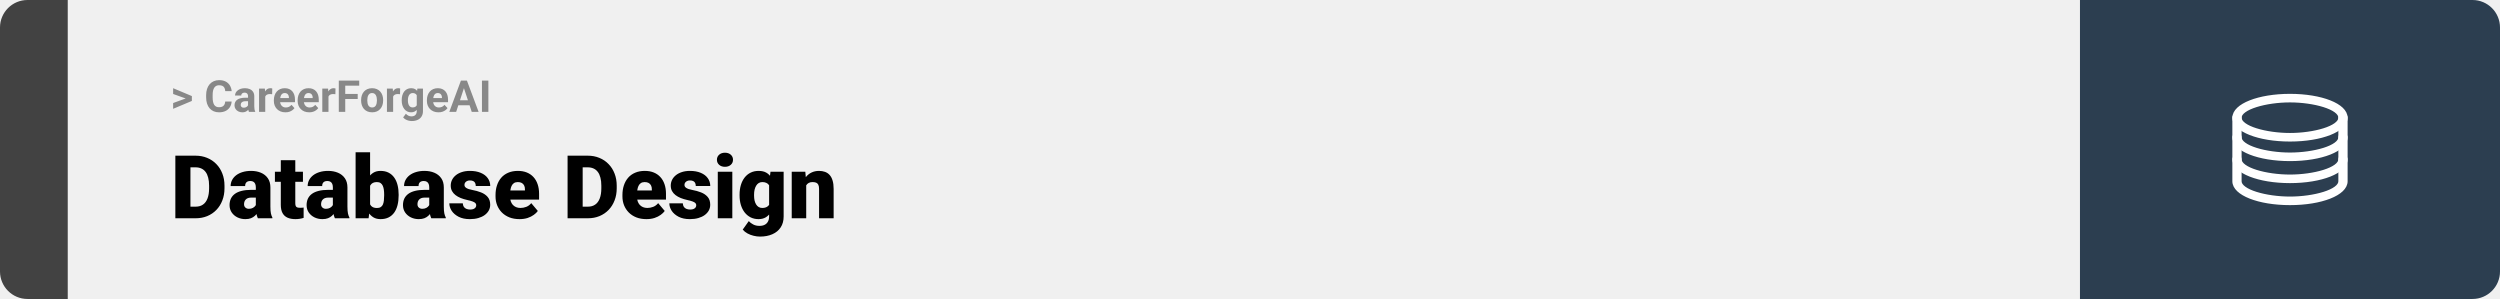
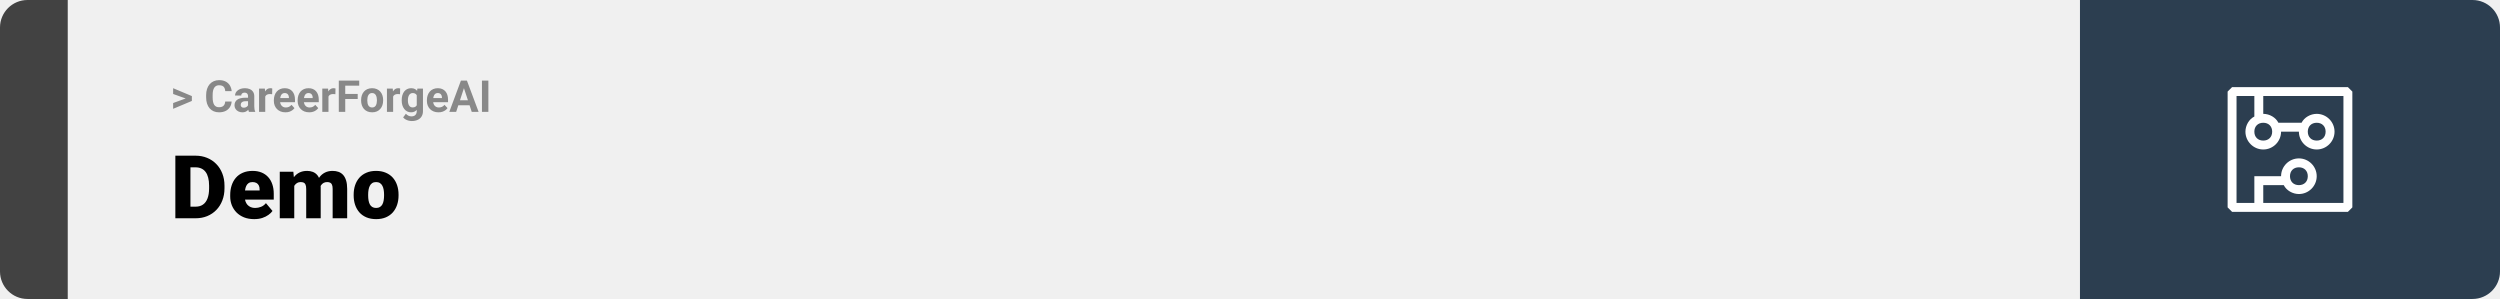
<svg xmlns="http://www.w3.org/2000/svg" width="1363" height="163" viewBox="0 0 1363 163" fill="none">
  <path d="M0 15C0 6.716 6.716 0 15 0H37V163H15C6.716 163 0 156.284 0 148V15Z" fill="#424242" />
  <rect width="1097" height="163" transform="translate(37)" fill="#F0F0F0" />
  <path d="M101.906 53.922L94.394 51.238V48.086L104.602 52.375V54.637L101.906 53.922ZM94.394 56.172L101.918 53.43L104.602 52.785V55.035L94.394 59.324V56.172ZM122.789 55.34H126.293C126.223 56.488 125.906 57.508 125.344 58.398C124.789 59.289 124.012 59.984 123.012 60.484C122.02 60.984 120.824 61.234 119.426 61.234C118.332 61.234 117.352 61.047 116.484 60.672C115.617 60.289 114.875 59.742 114.258 59.031C113.648 58.32 113.184 57.461 112.863 56.453C112.543 55.445 112.383 54.316 112.383 53.066V51.883C112.383 50.633 112.547 49.504 112.875 48.496C113.211 47.48 113.688 46.617 114.305 45.906C114.93 45.195 115.676 44.648 116.543 44.266C117.41 43.883 118.379 43.691 119.449 43.691C120.871 43.691 122.07 43.949 123.047 44.465C124.031 44.98 124.793 45.691 125.332 46.598C125.879 47.504 126.207 48.535 126.316 49.691H122.801C122.762 49.004 122.625 48.422 122.391 47.945C122.156 47.461 121.801 47.098 121.324 46.855C120.855 46.605 120.23 46.48 119.449 46.48C118.863 46.48 118.352 46.59 117.914 46.809C117.477 47.027 117.109 47.359 116.812 47.805C116.516 48.25 116.293 48.812 116.145 49.492C116.004 50.164 115.934 50.953 115.934 51.859V53.066C115.934 53.949 116 54.727 116.133 55.398C116.266 56.062 116.469 56.625 116.742 57.086C117.023 57.539 117.383 57.883 117.82 58.117C118.266 58.344 118.801 58.457 119.426 58.457C120.16 58.457 120.766 58.34 121.242 58.105C121.719 57.871 122.082 57.523 122.332 57.062C122.59 56.602 122.742 56.027 122.789 55.34ZM135.234 58.141V52.492C135.234 52.086 135.168 51.738 135.035 51.449C134.902 51.152 134.695 50.922 134.414 50.758C134.141 50.594 133.785 50.512 133.348 50.512C132.973 50.512 132.648 50.578 132.375 50.711C132.102 50.836 131.891 51.02 131.742 51.262C131.594 51.496 131.52 51.773 131.52 52.094H128.145C128.145 51.555 128.27 51.043 128.52 50.559C128.77 50.074 129.133 49.648 129.609 49.281C130.086 48.906 130.652 48.613 131.309 48.402C131.973 48.191 132.715 48.086 133.535 48.086C134.52 48.086 135.395 48.25 136.16 48.578C136.926 48.906 137.527 49.398 137.965 50.055C138.41 50.711 138.633 51.531 138.633 52.516V57.941C138.633 58.637 138.676 59.207 138.762 59.652C138.848 60.09 138.973 60.473 139.137 60.801V61H135.727C135.562 60.656 135.438 60.227 135.352 59.711C135.273 59.188 135.234 58.664 135.234 58.141ZM135.68 53.277L135.703 55.188H133.816C133.371 55.188 132.984 55.238 132.656 55.34C132.328 55.441 132.059 55.586 131.848 55.773C131.637 55.953 131.48 56.164 131.379 56.406C131.285 56.648 131.238 56.914 131.238 57.203C131.238 57.492 131.305 57.754 131.438 57.988C131.57 58.215 131.762 58.395 132.012 58.527C132.262 58.652 132.555 58.715 132.891 58.715C133.398 58.715 133.84 58.613 134.215 58.41C134.59 58.207 134.879 57.957 135.082 57.66C135.293 57.363 135.402 57.082 135.41 56.816L136.301 58.246C136.176 58.566 136.004 58.898 135.785 59.242C135.574 59.586 135.305 59.91 134.977 60.215C134.648 60.512 134.254 60.758 133.793 60.953C133.332 61.141 132.785 61.234 132.152 61.234C131.348 61.234 130.617 61.074 129.961 60.754C129.312 60.426 128.797 59.977 128.414 59.406C128.039 58.828 127.852 58.172 127.852 57.438C127.852 56.773 127.977 56.184 128.227 55.668C128.477 55.152 128.844 54.719 129.328 54.367C129.82 54.008 130.434 53.738 131.168 53.559C131.902 53.371 132.754 53.277 133.723 53.277H135.68ZM144.609 51.086V61H141.234V48.32H144.41L144.609 51.086ZM148.43 48.238L148.371 51.367C148.207 51.344 148.008 51.324 147.773 51.309C147.547 51.285 147.34 51.273 147.152 51.273C146.676 51.273 146.262 51.336 145.91 51.461C145.566 51.578 145.277 51.754 145.043 51.988C144.816 52.223 144.645 52.508 144.527 52.844C144.418 53.18 144.355 53.562 144.34 53.992L143.66 53.781C143.66 52.961 143.742 52.207 143.906 51.52C144.07 50.824 144.309 50.219 144.621 49.703C144.941 49.188 145.332 48.789 145.793 48.508C146.254 48.227 146.781 48.086 147.375 48.086C147.562 48.086 147.754 48.102 147.949 48.133C148.145 48.156 148.305 48.191 148.43 48.238ZM155.625 61.234C154.641 61.234 153.758 61.078 152.977 60.766C152.195 60.445 151.531 60.004 150.984 59.441C150.445 58.879 150.031 58.227 149.742 57.484C149.453 56.734 149.309 55.938 149.309 55.094V54.625C149.309 53.664 149.445 52.785 149.719 51.988C149.992 51.191 150.383 50.5 150.891 49.914C151.406 49.328 152.031 48.879 152.766 48.566C153.5 48.246 154.328 48.086 155.25 48.086C156.148 48.086 156.945 48.234 157.641 48.531C158.336 48.828 158.918 49.25 159.387 49.797C159.863 50.344 160.223 51 160.465 51.766C160.707 52.523 160.828 53.367 160.828 54.297V55.703H150.75V53.453H157.512V53.195C157.512 52.727 157.426 52.309 157.254 51.941C157.09 51.566 156.84 51.27 156.504 51.051C156.168 50.832 155.738 50.723 155.215 50.723C154.77 50.723 154.387 50.82 154.066 51.016C153.746 51.211 153.484 51.484 153.281 51.836C153.086 52.188 152.938 52.602 152.836 53.078C152.742 53.547 152.695 54.062 152.695 54.625V55.094C152.695 55.602 152.766 56.07 152.906 56.5C153.055 56.93 153.262 57.301 153.527 57.613C153.801 57.926 154.129 58.168 154.512 58.34C154.902 58.512 155.344 58.598 155.836 58.598C156.445 58.598 157.012 58.48 157.535 58.246C158.066 58.004 158.523 57.641 158.906 57.156L160.547 58.938C160.281 59.32 159.918 59.688 159.457 60.039C159.004 60.391 158.457 60.68 157.816 60.906C157.176 61.125 156.445 61.234 155.625 61.234ZM168.586 61.234C167.602 61.234 166.719 61.078 165.938 60.766C165.156 60.445 164.492 60.004 163.945 59.441C163.406 58.879 162.992 58.227 162.703 57.484C162.414 56.734 162.27 55.938 162.27 55.094V54.625C162.27 53.664 162.406 52.785 162.68 51.988C162.953 51.191 163.344 50.5 163.852 49.914C164.367 49.328 164.992 48.879 165.727 48.566C166.461 48.246 167.289 48.086 168.211 48.086C169.109 48.086 169.906 48.234 170.602 48.531C171.297 48.828 171.879 49.25 172.348 49.797C172.824 50.344 173.184 51 173.426 51.766C173.668 52.523 173.789 53.367 173.789 54.297V55.703H163.711V53.453H170.473V53.195C170.473 52.727 170.387 52.309 170.215 51.941C170.051 51.566 169.801 51.27 169.465 51.051C169.129 50.832 168.699 50.723 168.176 50.723C167.73 50.723 167.348 50.82 167.027 51.016C166.707 51.211 166.445 51.484 166.242 51.836C166.047 52.188 165.898 52.602 165.797 53.078C165.703 53.547 165.656 54.062 165.656 54.625V55.094C165.656 55.602 165.727 56.07 165.867 56.5C166.016 56.93 166.223 57.301 166.488 57.613C166.762 57.926 167.09 58.168 167.473 58.34C167.863 58.512 168.305 58.598 168.797 58.598C169.406 58.598 169.973 58.48 170.496 58.246C171.027 58.004 171.484 57.641 171.867 57.156L173.508 58.938C173.242 59.32 172.879 59.688 172.418 60.039C171.965 60.391 171.418 60.68 170.777 60.906C170.137 61.125 169.406 61.234 168.586 61.234ZM179.086 51.086V61H175.711V48.32H178.887L179.086 51.086ZM182.906 48.238L182.848 51.367C182.684 51.344 182.484 51.324 182.25 51.309C182.023 51.285 181.816 51.273 181.629 51.273C181.152 51.273 180.738 51.336 180.387 51.461C180.043 51.578 179.754 51.754 179.52 51.988C179.293 52.223 179.121 52.508 179.004 52.844C178.895 53.18 178.832 53.562 178.816 53.992L178.137 53.781C178.137 52.961 178.219 52.207 178.383 51.52C178.547 50.824 178.785 50.219 179.098 49.703C179.418 49.188 179.809 48.789 180.27 48.508C180.73 48.227 181.258 48.086 181.852 48.086C182.039 48.086 182.23 48.102 182.426 48.133C182.621 48.156 182.781 48.191 182.906 48.238ZM188.227 43.938V61H184.711V43.938H188.227ZM195.023 51.227V53.969H187.266V51.227H195.023ZM195.844 43.938V46.691H187.266V43.938H195.844ZM196.875 54.789V54.543C196.875 53.613 197.008 52.758 197.273 51.977C197.539 51.188 197.926 50.504 198.434 49.926C198.941 49.348 199.566 48.898 200.309 48.578C201.051 48.25 201.902 48.086 202.863 48.086C203.824 48.086 204.68 48.25 205.43 48.578C206.18 48.898 206.809 49.348 207.316 49.926C207.832 50.504 208.223 51.188 208.488 51.977C208.754 52.758 208.887 53.613 208.887 54.543V54.789C208.887 55.711 208.754 56.566 208.488 57.355C208.223 58.137 207.832 58.82 207.316 59.406C206.809 59.984 206.184 60.434 205.441 60.754C204.699 61.074 203.848 61.234 202.887 61.234C201.926 61.234 201.07 61.074 200.32 60.754C199.578 60.434 198.949 59.984 198.434 59.406C197.926 58.82 197.539 58.137 197.273 57.355C197.008 56.566 196.875 55.711 196.875 54.789ZM200.25 54.543V54.789C200.25 55.32 200.297 55.816 200.391 56.277C200.484 56.738 200.633 57.145 200.836 57.496C201.047 57.84 201.32 58.109 201.656 58.305C201.992 58.5 202.402 58.598 202.887 58.598C203.355 58.598 203.758 58.5 204.094 58.305C204.43 58.109 204.699 57.84 204.902 57.496C205.105 57.145 205.254 56.738 205.348 56.277C205.449 55.816 205.5 55.32 205.5 54.789V54.543C205.5 54.027 205.449 53.543 205.348 53.09C205.254 52.629 205.102 52.223 204.891 51.871C204.688 51.512 204.418 51.23 204.082 51.027C203.746 50.824 203.34 50.723 202.863 50.723C202.387 50.723 201.98 50.824 201.645 51.027C201.316 51.23 201.047 51.512 200.836 51.871C200.633 52.223 200.484 52.629 200.391 53.09C200.297 53.543 200.25 54.027 200.25 54.543ZM214.336 51.086V61H210.961V48.32H214.137L214.336 51.086ZM218.156 48.238L218.098 51.367C217.934 51.344 217.734 51.324 217.5 51.309C217.273 51.285 217.066 51.273 216.879 51.273C216.402 51.273 215.988 51.336 215.637 51.461C215.293 51.578 215.004 51.754 214.77 51.988C214.543 52.223 214.371 52.508 214.254 52.844C214.145 53.18 214.082 53.562 214.066 53.992L213.387 53.781C213.387 52.961 213.469 52.207 213.633 51.52C213.797 50.824 214.035 50.219 214.348 49.703C214.668 49.188 215.059 48.789 215.52 48.508C215.98 48.227 216.508 48.086 217.102 48.086C217.289 48.086 217.48 48.102 217.676 48.133C217.871 48.156 218.031 48.191 218.156 48.238ZM227.543 48.32H230.602V60.578C230.602 61.734 230.344 62.715 229.828 63.52C229.32 64.332 228.609 64.945 227.695 65.359C226.781 65.781 225.719 65.992 224.508 65.992C223.977 65.992 223.414 65.922 222.82 65.781C222.234 65.641 221.672 65.422 221.133 65.125C220.602 64.828 220.156 64.453 219.797 64L221.285 62.008C221.676 62.461 222.129 62.812 222.645 63.062C223.16 63.32 223.73 63.449 224.355 63.449C224.965 63.449 225.48 63.336 225.902 63.109C226.324 62.891 226.648 62.566 226.875 62.137C227.102 61.715 227.215 61.203 227.215 60.602V51.25L227.543 48.32ZM219.012 54.812V54.566C219.012 53.598 219.129 52.719 219.363 51.93C219.605 51.133 219.945 50.449 220.383 49.879C220.828 49.309 221.367 48.867 222 48.555C222.633 48.242 223.348 48.086 224.145 48.086C224.988 48.086 225.695 48.242 226.266 48.555C226.836 48.867 227.305 49.312 227.672 49.891C228.039 50.461 228.324 51.137 228.527 51.918C228.738 52.691 228.902 53.539 229.02 54.461V55C228.902 55.883 228.727 56.703 228.492 57.461C228.258 58.219 227.949 58.883 227.566 59.453C227.184 60.016 226.707 60.453 226.137 60.766C225.574 61.078 224.902 61.234 224.121 61.234C223.34 61.234 222.633 61.074 222 60.754C221.375 60.434 220.84 59.984 220.395 59.406C219.949 58.828 219.605 58.148 219.363 57.367C219.129 56.586 219.012 55.734 219.012 54.812ZM222.387 54.566V54.812C222.387 55.336 222.438 55.824 222.539 56.277C222.641 56.73 222.797 57.133 223.008 57.484C223.227 57.828 223.496 58.098 223.816 58.293C224.145 58.48 224.531 58.574 224.977 58.574C225.594 58.574 226.098 58.445 226.488 58.188C226.879 57.922 227.172 57.559 227.367 57.098C227.562 56.637 227.676 56.105 227.707 55.504V53.969C227.691 53.477 227.625 53.035 227.508 52.645C227.391 52.246 227.227 51.906 227.016 51.625C226.805 51.344 226.531 51.125 226.195 50.969C225.859 50.812 225.461 50.734 225 50.734C224.555 50.734 224.168 50.836 223.84 51.039C223.52 51.234 223.25 51.504 223.031 51.848C222.82 52.191 222.66 52.598 222.551 53.066C222.441 53.527 222.387 54.027 222.387 54.566ZM239.062 61.234C238.078 61.234 237.195 61.078 236.414 60.766C235.633 60.445 234.969 60.004 234.422 59.441C233.883 58.879 233.469 58.227 233.18 57.484C232.891 56.734 232.746 55.938 232.746 55.094V54.625C232.746 53.664 232.883 52.785 233.156 51.988C233.43 51.191 233.82 50.5 234.328 49.914C234.844 49.328 235.469 48.879 236.203 48.566C236.938 48.246 237.766 48.086 238.688 48.086C239.586 48.086 240.383 48.234 241.078 48.531C241.773 48.828 242.355 49.25 242.824 49.797C243.301 50.344 243.66 51 243.902 51.766C244.145 52.523 244.266 53.367 244.266 54.297V55.703H234.188V53.453H240.949V53.195C240.949 52.727 240.863 52.309 240.691 51.941C240.527 51.566 240.277 51.27 239.941 51.051C239.605 50.832 239.176 50.723 238.652 50.723C238.207 50.723 237.824 50.82 237.504 51.016C237.184 51.211 236.922 51.484 236.719 51.836C236.523 52.188 236.375 52.602 236.273 53.078C236.18 53.547 236.133 54.062 236.133 54.625V55.094C236.133 55.602 236.203 56.07 236.344 56.5C236.492 56.93 236.699 57.301 236.965 57.613C237.238 57.926 237.566 58.168 237.949 58.34C238.34 58.512 238.781 58.598 239.273 58.598C239.883 58.598 240.449 58.48 240.973 58.246C241.504 58.004 241.961 57.641 242.344 57.156L243.984 58.938C243.719 59.32 243.355 59.688 242.895 60.039C242.441 60.391 241.895 60.68 241.254 60.906C240.613 61.125 239.883 61.234 239.062 61.234ZM253.336 46.855L248.695 61H244.957L251.297 43.938H253.676L253.336 46.855ZM257.191 61L252.539 46.855L252.164 43.938H254.566L260.941 61H257.191ZM256.98 54.648V57.402H247.969V54.648H256.98ZM266.262 43.938V61H262.758V43.938H266.262Z" fill="#888888" />
-   <path d="M106.688 119H99.117L99.164 112.672H106.688C108.25 112.672 109.57 112.297 110.648 111.547C111.742 110.797 112.57 109.68 113.133 108.195C113.711 106.695 114 104.852 114 102.664V101.188C114 99.547 113.836 98.109 113.508 96.875C113.195 95.625 112.727 94.586 112.102 93.758C111.477 92.914 110.695 92.281 109.758 91.859C108.836 91.438 107.773 91.227 106.57 91.227H98.977V84.875H106.57C108.883 84.875 111 85.273 112.922 86.07C114.859 86.852 116.531 87.977 117.938 89.445C119.359 90.898 120.453 92.625 121.219 94.625C122 96.609 122.391 98.812 122.391 101.234V102.664C122.391 105.07 122 107.273 121.219 109.273C120.453 111.273 119.367 113 117.961 114.453C116.555 115.906 114.891 117.031 112.969 117.828C111.062 118.609 108.969 119 106.688 119ZM103.828 84.875V119H95.602V84.875H103.828ZM139.477 112.625V102.172C139.477 101.453 139.375 100.836 139.172 100.32C138.969 99.805 138.648 99.406 138.211 99.125C137.773 98.828 137.188 98.68 136.453 98.68C135.859 98.68 135.352 98.781 134.93 98.984C134.508 99.188 134.188 99.492 133.969 99.898C133.75 100.305 133.641 100.82 133.641 101.445H125.742C125.742 100.273 126 99.188 126.516 98.188C127.047 97.172 127.797 96.289 128.766 95.539C129.75 94.789 130.922 94.211 132.281 93.805C133.656 93.383 135.188 93.172 136.875 93.172C138.891 93.172 140.688 93.508 142.266 94.18C143.859 94.852 145.117 95.859 146.039 97.203C146.961 98.531 147.422 100.203 147.422 102.219V112.602C147.422 114.258 147.516 115.516 147.703 116.375C147.891 117.219 148.156 117.961 148.5 118.602V119H140.578C140.203 118.219 139.922 117.266 139.734 116.141C139.562 115 139.477 113.828 139.477 112.625ZM140.438 103.508L140.484 107.727H136.992C136.258 107.727 135.633 107.828 135.117 108.031C134.617 108.234 134.211 108.516 133.898 108.875C133.602 109.219 133.383 109.609 133.242 110.047C133.117 110.484 133.055 110.945 133.055 111.43C133.055 111.898 133.164 112.32 133.383 112.695C133.617 113.055 133.93 113.336 134.32 113.539C134.711 113.742 135.148 113.844 135.633 113.844C136.508 113.844 137.25 113.68 137.859 113.352C138.484 113.008 138.961 112.594 139.289 112.109C139.617 111.625 139.781 111.172 139.781 110.75L141.516 113.984C141.203 114.609 140.844 115.242 140.438 115.883C140.047 116.523 139.555 117.117 138.961 117.664C138.383 118.195 137.672 118.633 136.828 118.977C135.984 119.305 134.961 119.469 133.758 119.469C132.195 119.469 130.758 119.148 129.445 118.508C128.148 117.867 127.109 116.977 126.328 115.836C125.547 114.68 125.156 113.352 125.156 111.852C125.156 110.539 125.391 109.367 125.859 108.336C126.344 107.305 127.07 106.43 128.039 105.711C129.008 104.992 130.242 104.445 131.742 104.07C133.242 103.695 135.008 103.508 137.039 103.508H140.438ZM165.164 93.641V99.125H149.883V93.641H165.164ZM153.094 87.336H160.992V110.727C160.992 111.398 161.07 111.922 161.227 112.297C161.383 112.656 161.648 112.914 162.023 113.07C162.414 113.211 162.93 113.281 163.57 113.281C164.023 113.281 164.398 113.273 164.695 113.258C164.992 113.227 165.273 113.188 165.539 113.141V118.789C164.867 119.008 164.164 119.172 163.43 119.281C162.695 119.406 161.914 119.469 161.086 119.469C159.398 119.469 157.953 119.203 156.75 118.672C155.562 118.141 154.656 117.305 154.031 116.164C153.406 115.023 153.094 113.539 153.094 111.711V87.336ZM181.477 112.625V102.172C181.477 101.453 181.375 100.836 181.172 100.32C180.969 99.805 180.648 99.406 180.211 99.125C179.773 98.828 179.188 98.68 178.453 98.68C177.859 98.68 177.352 98.781 176.93 98.984C176.508 99.188 176.188 99.492 175.969 99.898C175.75 100.305 175.641 100.82 175.641 101.445H167.742C167.742 100.273 168 99.188 168.516 98.188C169.047 97.172 169.797 96.289 170.766 95.539C171.75 94.789 172.922 94.211 174.281 93.805C175.656 93.383 177.188 93.172 178.875 93.172C180.891 93.172 182.688 93.508 184.266 94.18C185.859 94.852 187.117 95.859 188.039 97.203C188.961 98.531 189.422 100.203 189.422 102.219V112.602C189.422 114.258 189.516 115.516 189.703 116.375C189.891 117.219 190.156 117.961 190.5 118.602V119H182.578C182.203 118.219 181.922 117.266 181.734 116.141C181.562 115 181.477 113.828 181.477 112.625ZM182.438 103.508L182.484 107.727H178.992C178.258 107.727 177.633 107.828 177.117 108.031C176.617 108.234 176.211 108.516 175.898 108.875C175.602 109.219 175.383 109.609 175.242 110.047C175.117 110.484 175.055 110.945 175.055 111.43C175.055 111.898 175.164 112.32 175.383 112.695C175.617 113.055 175.93 113.336 176.32 113.539C176.711 113.742 177.148 113.844 177.633 113.844C178.508 113.844 179.25 113.68 179.859 113.352C180.484 113.008 180.961 112.594 181.289 112.109C181.617 111.625 181.781 111.172 181.781 110.75L183.516 113.984C183.203 114.609 182.844 115.242 182.438 115.883C182.047 116.523 181.555 117.117 180.961 117.664C180.383 118.195 179.672 118.633 178.828 118.977C177.984 119.305 176.961 119.469 175.758 119.469C174.195 119.469 172.758 119.148 171.445 118.508C170.148 117.867 169.109 116.977 168.328 115.836C167.547 114.68 167.156 113.352 167.156 111.852C167.156 110.539 167.391 109.367 167.859 108.336C168.344 107.305 169.07 106.43 170.039 105.711C171.008 104.992 172.242 104.445 173.742 104.07C175.242 103.695 177.008 103.508 179.039 103.508H182.438ZM193.875 83H201.773V112.766L200.953 119H193.875V83ZM217.336 106.039V106.531C217.336 108.453 217.141 110.203 216.75 111.781C216.359 113.359 215.758 114.727 214.945 115.883C214.133 117.023 213.109 117.906 211.875 118.531C210.641 119.156 209.18 119.469 207.492 119.469C205.961 119.469 204.648 119.141 203.555 118.484C202.461 117.812 201.547 116.891 200.812 115.719C200.078 114.531 199.484 113.164 199.031 111.617C198.578 110.055 198.219 108.383 197.953 106.602V106.016C198.219 104.25 198.578 102.594 199.031 101.047C199.484 99.484 200.078 98.117 200.812 96.945C201.547 95.758 202.453 94.836 203.531 94.18C204.625 93.508 205.93 93.172 207.445 93.172C209.148 93.172 210.617 93.492 211.852 94.133C213.102 94.773 214.133 95.672 214.945 96.828C215.758 97.984 216.359 99.344 216.75 100.906C217.141 102.469 217.336 104.18 217.336 106.039ZM209.438 106.531V106.039C209.438 105.117 209.383 104.25 209.273 103.438C209.164 102.625 208.969 101.906 208.688 101.281C208.406 100.656 208.008 100.164 207.492 99.805C206.977 99.445 206.305 99.266 205.477 99.266C204.633 99.266 203.922 99.406 203.344 99.688C202.781 99.969 202.328 100.375 201.984 100.906C201.656 101.422 201.422 102.062 201.281 102.828C201.141 103.578 201.078 104.43 201.094 105.383V107.234C201.062 108.531 201.18 109.641 201.445 110.562C201.711 111.484 202.172 112.188 202.828 112.672C203.484 113.156 204.383 113.398 205.523 113.398C206.367 113.398 207.047 113.234 207.562 112.906C208.094 112.578 208.492 112.109 208.758 111.5C209.023 110.891 209.203 110.164 209.297 109.32C209.391 108.477 209.438 107.547 209.438 106.531ZM234.023 112.625V102.172C234.023 101.453 233.922 100.836 233.719 100.32C233.516 99.805 233.195 99.406 232.758 99.125C232.32 98.828 231.734 98.68 231 98.68C230.406 98.68 229.898 98.781 229.477 98.984C229.055 99.188 228.734 99.492 228.516 99.898C228.297 100.305 228.188 100.82 228.188 101.445H220.289C220.289 100.273 220.547 99.188 221.062 98.188C221.594 97.172 222.344 96.289 223.312 95.539C224.297 94.789 225.469 94.211 226.828 93.805C228.203 93.383 229.734 93.172 231.422 93.172C233.438 93.172 235.234 93.508 236.812 94.18C238.406 94.852 239.664 95.859 240.586 97.203C241.508 98.531 241.969 100.203 241.969 102.219V112.602C241.969 114.258 242.062 115.516 242.25 116.375C242.438 117.219 242.703 117.961 243.047 118.602V119H235.125C234.75 118.219 234.469 117.266 234.281 116.141C234.109 115 234.023 113.828 234.023 112.625ZM234.984 103.508L235.031 107.727H231.539C230.805 107.727 230.18 107.828 229.664 108.031C229.164 108.234 228.758 108.516 228.445 108.875C228.148 109.219 227.93 109.609 227.789 110.047C227.664 110.484 227.602 110.945 227.602 111.43C227.602 111.898 227.711 112.32 227.93 112.695C228.164 113.055 228.477 113.336 228.867 113.539C229.258 113.742 229.695 113.844 230.18 113.844C231.055 113.844 231.797 113.68 232.406 113.352C233.031 113.008 233.508 112.594 233.836 112.109C234.164 111.625 234.328 111.172 234.328 110.75L236.062 113.984C235.75 114.609 235.391 115.242 234.984 115.883C234.594 116.523 234.102 117.117 233.508 117.664C232.93 118.195 232.219 118.633 231.375 118.977C230.531 119.305 229.508 119.469 228.305 119.469C226.742 119.469 225.305 119.148 223.992 118.508C222.695 117.867 221.656 116.977 220.875 115.836C220.094 114.68 219.703 113.352 219.703 111.852C219.703 110.539 219.938 109.367 220.406 108.336C220.891 107.305 221.617 106.43 222.586 105.711C223.555 104.992 224.789 104.445 226.289 104.07C227.789 103.695 229.555 103.508 231.586 103.508H234.984ZM259.641 111.875C259.641 111.438 259.492 111.062 259.195 110.75C258.914 110.422 258.414 110.125 257.695 109.859C256.977 109.578 255.969 109.297 254.672 109.016C253.438 108.75 252.273 108.398 251.18 107.961C250.102 107.523 249.156 106.992 248.344 106.367C247.531 105.742 246.891 105 246.422 104.141C245.969 103.281 245.742 102.297 245.742 101.188C245.742 100.109 245.969 99.094 246.422 98.141C246.891 97.172 247.57 96.32 248.461 95.586C249.367 94.836 250.469 94.25 251.766 93.828C253.062 93.391 254.539 93.172 256.195 93.172C258.477 93.172 260.445 93.523 262.102 94.227C263.758 94.914 265.031 95.883 265.922 97.133C266.828 98.367 267.281 99.797 267.281 101.422H259.383C259.383 100.781 259.273 100.234 259.055 99.781C258.852 99.328 258.516 98.984 258.047 98.75C257.578 98.5 256.953 98.375 256.172 98.375C255.625 98.375 255.125 98.477 254.672 98.68C254.234 98.883 253.883 99.164 253.617 99.523C253.352 99.883 253.219 100.305 253.219 100.789C253.219 101.133 253.297 101.445 253.453 101.727C253.625 101.992 253.883 102.242 254.227 102.477C254.57 102.695 255.008 102.898 255.539 103.086C256.07 103.258 256.711 103.414 257.461 103.555C259.164 103.867 260.758 104.312 262.242 104.891C263.727 105.469 264.93 106.289 265.852 107.352C266.789 108.414 267.258 109.844 267.258 111.641C267.258 112.766 267 113.805 266.484 114.758C265.969 115.695 265.227 116.523 264.258 117.242C263.289 117.945 262.125 118.492 260.766 118.883C259.406 119.273 257.875 119.469 256.172 119.469C253.75 119.469 251.703 119.039 250.031 118.18C248.359 117.305 247.094 116.211 246.234 114.898C245.391 113.57 244.969 112.227 244.969 110.867H252.328C252.359 111.648 252.547 112.289 252.891 112.789C253.25 113.289 253.727 113.656 254.32 113.891C254.914 114.125 255.602 114.242 256.383 114.242C257.102 114.242 257.695 114.141 258.164 113.938C258.648 113.734 259.016 113.461 259.266 113.117C259.516 112.758 259.641 112.344 259.641 111.875ZM283.242 119.469C281.18 119.469 279.336 119.148 277.711 118.508C276.086 117.852 274.711 116.953 273.586 115.812C272.477 114.672 271.625 113.359 271.031 111.875C270.453 110.391 270.164 108.82 270.164 107.164V106.273C270.164 104.414 270.422 102.695 270.938 101.117C271.453 99.523 272.219 98.133 273.234 96.945C274.25 95.758 275.523 94.836 277.055 94.18C278.586 93.508 280.367 93.172 282.398 93.172C284.195 93.172 285.805 93.461 287.227 94.039C288.648 94.617 289.852 95.445 290.836 96.523C291.836 97.602 292.594 98.906 293.109 100.438C293.641 101.969 293.906 103.688 293.906 105.594V108.805H273.188V103.859H286.195V103.25C286.211 102.406 286.062 101.688 285.75 101.094C285.453 100.5 285.016 100.047 284.438 99.734C283.859 99.422 283.156 99.266 282.328 99.266C281.469 99.266 280.758 99.453 280.195 99.828C279.648 100.203 279.219 100.719 278.906 101.375C278.609 102.016 278.398 102.758 278.273 103.602C278.148 104.445 278.086 105.336 278.086 106.273V107.164C278.086 108.102 278.211 108.953 278.461 109.719C278.727 110.484 279.102 111.141 279.586 111.688C280.086 112.219 280.68 112.633 281.367 112.93C282.07 113.227 282.867 113.375 283.758 113.375C284.836 113.375 285.898 113.172 286.945 112.766C287.992 112.359 288.891 111.688 289.641 110.75L293.227 115.016C292.711 115.75 291.977 116.461 291.023 117.148C290.086 117.836 288.961 118.398 287.648 118.836C286.336 119.258 284.867 119.469 283.242 119.469ZM320.531 119H312.961L313.008 112.672H320.531C322.094 112.672 323.414 112.297 324.492 111.547C325.586 110.797 326.414 109.68 326.977 108.195C327.555 106.695 327.844 104.852 327.844 102.664V101.188C327.844 99.547 327.68 98.109 327.352 96.875C327.039 95.625 326.57 94.586 325.945 93.758C325.32 92.914 324.539 92.281 323.602 91.859C322.68 91.438 321.617 91.227 320.414 91.227H312.82V84.875H320.414C322.727 84.875 324.844 85.273 326.766 86.07C328.703 86.852 330.375 87.977 331.781 89.445C333.203 90.898 334.297 92.625 335.062 94.625C335.844 96.609 336.234 98.812 336.234 101.234V102.664C336.234 105.07 335.844 107.273 335.062 109.273C334.297 111.273 333.211 113 331.805 114.453C330.398 115.906 328.734 117.031 326.812 117.828C324.906 118.609 322.812 119 320.531 119ZM317.672 84.875V119H309.445V84.875H317.672ZM352.43 119.469C350.367 119.469 348.523 119.148 346.898 118.508C345.273 117.852 343.898 116.953 342.773 115.812C341.664 114.672 340.812 113.359 340.219 111.875C339.641 110.391 339.352 108.82 339.352 107.164V106.273C339.352 104.414 339.609 102.695 340.125 101.117C340.641 99.523 341.406 98.133 342.422 96.945C343.438 95.758 344.711 94.836 346.242 94.18C347.773 93.508 349.555 93.172 351.586 93.172C353.383 93.172 354.992 93.461 356.414 94.039C357.836 94.617 359.039 95.445 360.023 96.523C361.023 97.602 361.781 98.906 362.297 100.438C362.828 101.969 363.094 103.688 363.094 105.594V108.805H342.375V103.859H355.383V103.25C355.398 102.406 355.25 101.688 354.938 101.094C354.641 100.5 354.203 100.047 353.625 99.734C353.047 99.422 352.344 99.266 351.516 99.266C350.656 99.266 349.945 99.453 349.383 99.828C348.836 100.203 348.406 100.719 348.094 101.375C347.797 102.016 347.586 102.758 347.461 103.602C347.336 104.445 347.273 105.336 347.273 106.273V107.164C347.273 108.102 347.398 108.953 347.648 109.719C347.914 110.484 348.289 111.141 348.773 111.688C349.273 112.219 349.867 112.633 350.555 112.93C351.258 113.227 352.055 113.375 352.945 113.375C354.023 113.375 355.086 113.172 356.133 112.766C357.18 112.359 358.078 111.688 358.828 110.75L362.414 115.016C361.898 115.75 361.164 116.461 360.211 117.148C359.273 117.836 358.148 118.398 356.836 118.836C355.523 119.258 354.055 119.469 352.43 119.469ZM379.594 111.875C379.594 111.438 379.445 111.062 379.148 110.75C378.867 110.422 378.367 110.125 377.648 109.859C376.93 109.578 375.922 109.297 374.625 109.016C373.391 108.75 372.227 108.398 371.133 107.961C370.055 107.523 369.109 106.992 368.297 106.367C367.484 105.742 366.844 105 366.375 104.141C365.922 103.281 365.695 102.297 365.695 101.188C365.695 100.109 365.922 99.094 366.375 98.141C366.844 97.172 367.523 96.32 368.414 95.586C369.32 94.836 370.422 94.25 371.719 93.828C373.016 93.391 374.492 93.172 376.148 93.172C378.43 93.172 380.398 93.523 382.055 94.227C383.711 94.914 384.984 95.883 385.875 97.133C386.781 98.367 387.234 99.797 387.234 101.422H379.336C379.336 100.781 379.227 100.234 379.008 99.781C378.805 99.328 378.469 98.984 378 98.75C377.531 98.5 376.906 98.375 376.125 98.375C375.578 98.375 375.078 98.477 374.625 98.68C374.188 98.883 373.836 99.164 373.57 99.523C373.305 99.883 373.172 100.305 373.172 100.789C373.172 101.133 373.25 101.445 373.406 101.727C373.578 101.992 373.836 102.242 374.18 102.477C374.523 102.695 374.961 102.898 375.492 103.086C376.023 103.258 376.664 103.414 377.414 103.555C379.117 103.867 380.711 104.312 382.195 104.891C383.68 105.469 384.883 106.289 385.805 107.352C386.742 108.414 387.211 109.844 387.211 111.641C387.211 112.766 386.953 113.805 386.438 114.758C385.922 115.695 385.18 116.523 384.211 117.242C383.242 117.945 382.078 118.492 380.719 118.883C379.359 119.273 377.828 119.469 376.125 119.469C373.703 119.469 371.656 119.039 369.984 118.18C368.312 117.305 367.047 116.211 366.188 114.898C365.344 113.57 364.922 112.227 364.922 110.867H372.281C372.312 111.648 372.5 112.289 372.844 112.789C373.203 113.289 373.68 113.656 374.273 113.891C374.867 114.125 375.555 114.242 376.336 114.242C377.055 114.242 377.648 114.141 378.117 113.938C378.602 113.734 378.969 113.461 379.219 113.117C379.469 112.758 379.594 112.344 379.594 111.875ZM399.258 93.641V119H391.336V93.641H399.258ZM390.867 87.102C390.867 85.977 391.273 85.055 392.086 84.336C392.898 83.617 393.953 83.258 395.25 83.258C396.547 83.258 397.602 83.617 398.414 84.336C399.227 85.055 399.633 85.977 399.633 87.102C399.633 88.227 399.227 89.148 398.414 89.867C397.602 90.586 396.547 90.945 395.25 90.945C393.953 90.945 392.898 90.586 392.086 89.867C391.273 89.148 390.867 88.227 390.867 87.102ZM420.07 93.641H427.242V118.016C427.242 120.359 426.703 122.344 425.625 123.969C424.547 125.609 423.039 126.852 421.102 127.695C419.18 128.555 416.93 128.984 414.352 128.984C413.211 128.984 412.047 128.836 410.859 128.539C409.672 128.258 408.562 127.836 407.531 127.273C406.5 126.711 405.633 126.016 404.93 125.188L408.234 120.547C408.875 121.266 409.68 121.875 410.648 122.375C411.617 122.891 412.758 123.148 414.07 123.148C415.211 123.148 416.164 122.945 416.93 122.539C417.711 122.133 418.305 121.539 418.711 120.758C419.117 119.992 419.32 119.062 419.32 117.969V99.641L420.07 93.641ZM403.219 106.625V106.133C403.219 104.211 403.453 102.461 403.922 100.883C404.406 99.289 405.094 97.922 405.984 96.781C406.891 95.625 407.984 94.734 409.266 94.109C410.547 93.484 411.992 93.172 413.602 93.172C415.336 93.172 416.758 93.508 417.867 94.18C418.992 94.836 419.891 95.758 420.562 96.945C421.25 98.133 421.781 99.523 422.156 101.117C422.547 102.695 422.875 104.398 423.141 106.227V106.812C422.875 108.531 422.508 110.156 422.039 111.688C421.586 113.203 420.992 114.547 420.258 115.719C419.523 116.891 418.602 117.812 417.492 118.484C416.398 119.141 415.086 119.469 413.555 119.469C411.961 119.469 410.523 119.148 409.242 118.508C407.977 117.867 406.891 116.969 405.984 115.812C405.094 114.656 404.406 113.297 403.922 111.734C403.453 110.172 403.219 108.469 403.219 106.625ZM411.117 106.133V106.625C411.117 107.578 411.203 108.461 411.375 109.273C411.562 110.086 411.844 110.805 412.219 111.43C412.594 112.039 413.055 112.516 413.602 112.859C414.164 113.203 414.82 113.375 415.57 113.375C416.711 113.375 417.633 113.133 418.336 112.648C419.039 112.164 419.547 111.477 419.859 110.586C420.172 109.695 420.305 108.648 420.258 107.445V105.594C420.289 104.562 420.219 103.656 420.047 102.875C419.875 102.078 419.602 101.414 419.227 100.883C418.867 100.352 418.383 99.953 417.773 99.688C417.18 99.406 416.461 99.266 415.617 99.266C414.883 99.266 414.234 99.438 413.672 99.781C413.109 100.125 412.641 100.609 412.266 101.234C411.891 101.844 411.602 102.57 411.398 103.414C411.211 104.242 411.117 105.148 411.117 106.133ZM439.547 99.055V119H431.648V93.641H439.055L439.547 99.055ZM438.609 105.453L436.758 105.5C436.758 103.562 436.992 101.836 437.461 100.32C437.93 98.789 438.594 97.492 439.453 96.43C440.312 95.367 441.336 94.562 442.523 94.016C443.727 93.453 445.062 93.172 446.531 93.172C447.703 93.172 448.773 93.344 449.742 93.688C450.727 94.031 451.57 94.586 452.273 95.352C452.992 96.117 453.539 97.133 453.914 98.398C454.305 99.648 454.5 101.195 454.5 103.039V119H446.555V103.016C446.555 102 446.414 101.227 446.133 100.695C445.852 100.148 445.445 99.773 444.914 99.57C444.383 99.367 443.734 99.266 442.969 99.266C442.156 99.266 441.469 99.422 440.906 99.734C440.344 100.047 439.891 100.484 439.547 101.047C439.219 101.594 438.977 102.242 438.82 102.992C438.68 103.742 438.609 104.562 438.609 105.453Z" fill="black" />
+   <path d="M106.688 119H99.117L99.164 112.672H106.688C108.25 112.672 109.57 112.297 110.648 111.547C111.742 110.797 112.57 109.68 113.133 108.195C113.711 106.695 114 104.852 114 102.664V101.188C114 99.547 113.836 98.109 113.508 96.875C113.195 95.625 112.727 94.586 112.102 93.758C111.477 92.914 110.695 92.281 109.758 91.859C108.836 91.438 107.773 91.227 106.57 91.227H98.977V84.875H106.57C108.883 84.875 111 85.273 112.922 86.07C114.859 86.852 116.531 87.977 117.938 89.445C119.359 90.898 120.453 92.625 121.219 94.625C122 96.609 122.391 98.812 122.391 101.234V102.664C122.391 105.07 122 107.273 121.219 109.273C120.453 111.273 119.367 113 117.961 114.453C116.555 115.906 114.891 117.031 112.969 117.828C111.062 118.609 108.969 119 106.688 119ZM103.828 84.875V119H95.602V84.875H103.828ZM138.586 119.469C136.523 119.469 134.68 119.148 133.055 118.508C131.43 117.852 130.055 116.953 128.93 115.812C127.82 114.672 126.969 113.359 126.375 111.875C125.797 110.391 125.508 108.82 125.508 107.164V106.273C125.508 104.414 125.766 102.695 126.281 101.117C126.797 99.523 127.562 98.133 128.578 96.945C129.594 95.758 130.867 94.836 132.398 94.18C133.93 93.508 135.711 93.172 137.742 93.172C139.539 93.172 141.148 93.461 142.57 94.039C143.992 94.617 145.195 95.445 146.18 96.523C147.18 97.602 147.938 98.906 148.453 100.438C148.984 101.969 149.25 103.688 149.25 105.594V108.805H128.531V103.859H141.539V103.25C141.555 102.406 141.406 101.688 141.094 101.094C140.797 100.5 140.359 100.047 139.781 99.734C139.203 99.422 138.5 99.266 137.672 99.266C136.812 99.266 136.102 99.453 135.539 99.828C134.992 100.203 134.562 100.719 134.25 101.375C133.953 102.016 133.742 102.758 133.617 103.602C133.492 104.445 133.43 105.336 133.43 106.273V107.164C133.43 108.102 133.555 108.953 133.805 109.719C134.07 110.484 134.445 111.141 134.93 111.688C135.43 112.219 136.023 112.633 136.711 112.93C137.414 113.227 138.211 113.375 139.102 113.375C140.18 113.375 141.242 113.172 142.289 112.766C143.336 112.359 144.234 111.688 144.984 110.75L148.57 115.016C148.055 115.75 147.32 116.461 146.367 117.148C145.43 117.836 144.305 118.398 142.992 118.836C141.68 119.258 140.211 119.469 138.586 119.469ZM160.43 99.008V119H152.531V93.641H159.938L160.43 99.008ZM159.469 105.453L157.664 105.5C157.664 103.719 157.875 102.078 158.297 100.578C158.719 99.078 159.344 97.773 160.172 96.664C161 95.555 162.016 94.695 163.219 94.086C164.438 93.477 165.844 93.172 167.438 93.172C168.547 93.172 169.555 93.344 170.461 93.688C171.367 94.016 172.148 94.539 172.805 95.258C173.461 95.961 173.961 96.883 174.305 98.023C174.664 99.148 174.844 100.5 174.844 102.078V119H166.945V103.086C166.945 102.008 166.82 101.195 166.57 100.648C166.336 100.102 165.992 99.734 165.539 99.547C165.086 99.359 164.531 99.266 163.875 99.266C163.188 99.266 162.57 99.422 162.023 99.734C161.477 100.047 161.008 100.484 160.617 101.047C160.242 101.594 159.953 102.242 159.75 102.992C159.562 103.742 159.469 104.562 159.469 105.453ZM173.953 105.453L171.75 105.5C171.75 103.719 171.945 102.078 172.336 100.578C172.742 99.078 173.344 97.773 174.141 96.664C174.953 95.555 175.961 94.695 177.164 94.086C178.367 93.477 179.766 93.172 181.359 93.172C182.516 93.172 183.578 93.344 184.547 93.688C185.516 94.031 186.352 94.586 187.055 95.352C187.758 96.117 188.305 97.133 188.695 98.398C189.086 99.648 189.281 101.195 189.281 103.039V119H181.359V103.039C181.359 101.992 181.234 101.203 180.984 100.672C180.75 100.125 180.406 99.758 179.953 99.57C179.5 99.367 178.961 99.266 178.336 99.266C177.586 99.266 176.938 99.422 176.391 99.734C175.844 100.047 175.383 100.484 175.008 101.047C174.648 101.594 174.383 102.242 174.211 102.992C174.039 103.742 173.953 104.562 173.953 105.453ZM192.82 106.578V106.086C192.82 104.227 193.086 102.516 193.617 100.953C194.148 99.375 194.93 98.008 195.961 96.852C196.992 95.695 198.266 94.797 199.781 94.156C201.297 93.5 203.047 93.172 205.031 93.172C207.031 93.172 208.789 93.5 210.305 94.156C211.836 94.797 213.117 95.695 214.148 96.852C215.18 98.008 215.961 99.375 216.492 100.953C217.023 102.516 217.289 104.227 217.289 106.086V106.578C217.289 108.422 217.023 110.133 216.492 111.711C215.961 113.273 215.18 114.641 214.148 115.812C213.117 116.969 211.844 117.867 210.328 118.508C208.812 119.148 207.062 119.469 205.078 119.469C203.094 119.469 201.336 119.148 199.805 118.508C198.273 117.867 196.992 116.969 195.961 115.812C194.93 114.641 194.148 113.273 193.617 111.711C193.086 110.133 192.82 108.422 192.82 106.578ZM200.719 106.086V106.578C200.719 107.531 200.789 108.422 200.93 109.25C201.07 110.078 201.305 110.805 201.633 111.43C201.961 112.039 202.406 112.516 202.969 112.859C203.531 113.203 204.234 113.375 205.078 113.375C205.906 113.375 206.594 113.203 207.141 112.859C207.703 112.516 208.148 112.039 208.477 111.43C208.805 110.805 209.039 110.078 209.18 109.25C209.32 108.422 209.391 107.531 209.391 106.578V106.086C209.391 105.164 209.32 104.297 209.18 103.484C209.039 102.656 208.805 101.93 208.477 101.305C208.148 100.664 207.703 100.164 207.141 99.805C206.578 99.445 205.875 99.266 205.031 99.266C204.203 99.266 203.508 99.445 202.945 99.805C202.398 100.164 201.961 100.664 201.633 101.305C201.305 101.93 201.07 102.656 200.93 103.484C200.789 104.297 200.719 105.164 200.719 106.086Z" fill="black" />
  <path d="M1134 0H1348C1356.28 0 1363 6.716 1363 15V148C1363 156.284 1356.28 163 1348 163H1134V0Z" fill="#2C3E50" />
-   <path d="M1217.58 64.167C1217.58 66.028 1218.51 67.742 1220.09 69.243C1221.67 70.743 1223.94 72.062 1226.71 73.155C1232.26 75.343 1239.93 76.667 1248.5 76.667C1257.07 76.667 1264.74 75.343 1270.29 73.155C1273.06 72.062 1275.33 70.743 1276.91 69.243C1278.49 67.742 1279.42 66.028 1279.42 64.167C1279.42 62.305 1278.49 60.591 1276.91 59.09C1275.33 57.59 1273.06 56.271 1270.29 55.178C1264.74 52.99 1257.07 51.667 1248.5 51.667C1239.93 51.667 1232.26 52.99 1226.71 55.178C1223.94 56.271 1221.67 57.59 1220.09 59.09C1218.51 60.591 1217.58 62.305 1217.58 64.167ZM1221.62 64.167C1221.62 63.028 1222.37 61.888 1223.88 60.792C1225.37 59.704 1227.52 58.729 1230.11 57.914C1235.28 56.286 1242.07 55.333 1248.5 55.333C1254.93 55.333 1261.72 56.286 1266.89 57.914C1269.48 58.729 1271.63 59.704 1273.12 60.792C1274.63 61.888 1275.37 63.028 1275.37 64.167C1275.37 65.305 1274.63 66.445 1273.12 67.541C1271.63 68.629 1269.48 69.604 1266.89 70.419C1261.72 72.047 1254.93 73 1248.5 73C1242.07 73 1235.28 72.047 1230.11 70.419C1227.52 69.604 1225.37 68.629 1223.88 67.541C1222.37 66.445 1221.62 65.305 1221.62 64.167Z" fill="white" stroke="white" />
-   <path d="M1217.58 74.833C1217.58 76.695 1218.51 78.409 1220.09 79.91C1221.67 81.41 1223.94 82.729 1226.71 83.822C1232.26 86.01 1239.93 87.333 1248.5 87.333C1257.07 87.333 1264.74 86.01 1270.29 83.822C1273.06 82.729 1275.33 81.41 1276.91 79.91C1278.49 78.409 1279.42 76.695 1279.42 74.833V64.167C1279.42 63.658 1279.19 63.185 1278.8 62.848C1278.42 62.513 1277.91 62.333 1277.4 62.333C1276.88 62.333 1276.37 62.513 1275.99 62.848C1275.61 63.185 1275.37 63.658 1275.37 64.167V74.833C1275.37 75.972 1274.63 77.112 1273.12 78.208C1271.63 79.296 1269.48 80.271 1266.89 81.086C1261.72 82.714 1254.93 83.667 1248.5 83.667C1242.07 83.667 1235.28 82.714 1230.11 81.086C1227.52 80.271 1225.37 79.296 1223.88 78.208C1222.37 77.112 1221.62 75.972 1221.62 74.833V64.167C1221.62 63.658 1221.39 63.185 1221.01 62.848C1220.63 62.513 1220.12 62.333 1219.6 62.333C1219.09 62.333 1218.58 62.513 1218.2 62.848C1217.81 63.185 1217.58 63.658 1217.58 64.167V74.833Z" fill="white" stroke="white" />
-   <path d="M1217.58 86.833C1217.58 88.695 1218.51 90.409 1220.09 91.91C1221.67 93.409 1223.94 94.729 1226.71 95.822C1232.26 98.01 1239.93 99.333 1248.5 99.333C1257.07 99.333 1264.74 98.01 1270.29 95.822C1273.06 94.729 1275.33 93.409 1276.91 91.91C1278.49 90.409 1279.42 88.695 1279.42 86.833V74.833C1279.42 74.324 1279.19 73.852 1278.8 73.515C1278.42 73.179 1277.91 73 1277.4 73C1276.88 73 1276.37 73.179 1275.99 73.515C1275.61 73.852 1275.37 74.324 1275.37 74.833V86.833C1275.37 87.972 1274.63 89.112 1273.12 90.208C1271.63 91.296 1269.48 92.271 1266.89 93.086C1261.72 94.714 1254.93 95.667 1248.5 95.667C1242.07 95.667 1235.28 94.714 1230.11 93.086C1227.52 92.271 1225.37 91.296 1223.88 90.208C1222.37 89.112 1221.62 87.972 1221.62 86.833V74.833C1221.62 74.324 1221.39 73.852 1221.01 73.515C1220.63 73.179 1220.12 73 1219.6 73C1219.09 73 1218.58 73.179 1218.2 73.515C1217.81 73.852 1217.58 74.324 1217.58 74.833V86.833Z" fill="white" stroke="white" />
-   <path d="M1217.58 98.833C1217.58 100.695 1218.51 102.409 1220.09 103.91C1221.67 105.41 1223.94 106.729 1226.71 107.822C1232.26 110.01 1239.93 111.333 1248.5 111.333C1257.07 111.333 1264.74 110.01 1270.29 107.822C1273.06 106.729 1275.33 105.41 1276.91 103.91C1278.49 102.409 1279.42 100.695 1279.42 98.833V86.833C1279.42 86.324 1279.19 85.852 1278.8 85.515C1278.42 85.179 1277.91 85 1277.4 85C1276.88 85 1276.37 85.179 1275.99 85.515C1275.61 85.852 1275.37 86.324 1275.37 86.833V98.833C1275.37 99.972 1274.63 101.112 1273.12 102.208C1271.63 103.296 1269.48 104.271 1266.89 105.086C1261.72 106.714 1254.93 107.667 1248.5 107.667C1242.07 107.667 1235.28 106.714 1230.11 105.086C1227.52 104.271 1225.37 103.296 1223.88 102.208C1222.37 101.112 1221.62 99.972 1221.62 98.833V86.833C1221.62 86.324 1221.39 85.852 1221.01 85.515C1220.63 85.179 1220.12 85 1219.6 85C1219.09 85 1218.58 85.179 1218.2 85.515C1217.81 85.852 1217.58 86.324 1217.58 86.833V98.833Z" fill="white" stroke="white" />
+   <path d="M1280.07 47.5H1216.93L1214.5 49.929V113.071L1216.93 115.5H1280.07L1282.5 113.071V49.929L1280.07 47.5ZM1277.64 110.643H1233.93V100.929H1245.1C1246.56 103.843 1249.96 105.786 1253.36 105.786C1258.7 105.786 1263.07 101.414 1263.07 96.071C1263.07 90.729 1258.7 86.357 1253.36 86.357C1248.01 86.357 1243.64 90.729 1243.64 96.071H1229.07V110.643H1219.36V52.357H1229.07V63.529C1226.16 64.986 1224.21 68.386 1224.21 71.786C1224.21 77.129 1228.59 81.5 1233.93 81.5C1239.27 81.5 1243.64 77.129 1243.64 71.786H1253.36C1253.36 77.129 1257.73 81.5 1263.07 81.5C1268.41 81.5 1272.79 77.129 1272.79 71.786C1272.79 66.443 1268.41 62.071 1263.07 62.071C1259.67 62.071 1256.27 64.014 1254.81 66.929H1242.19C1240.73 64.014 1237.33 62.071 1233.93 62.071V52.357H1277.64V110.643ZM1248.5 96.071C1248.5 93.157 1250.44 91.214 1253.36 91.214C1256.27 91.214 1258.21 93.157 1258.21 96.071C1258.21 98.986 1256.27 100.929 1253.36 100.929C1250.44 100.929 1248.5 98.986 1248.5 96.071ZM1233.93 66.929C1236.84 66.929 1238.79 68.871 1238.79 71.786C1238.79 74.7 1236.84 76.643 1233.93 76.643C1231.01 76.643 1229.07 74.7 1229.07 71.786C1229.07 68.871 1231.01 66.929 1233.93 66.929ZM1263.07 66.929C1265.99 66.929 1267.93 68.871 1267.93 71.786C1267.93 74.7 1265.99 76.643 1263.07 76.643C1260.16 76.643 1258.21 74.7 1258.21 71.786C1258.21 68.871 1260.16 66.929 1263.07 66.929Z" fill="white" />
</svg>
